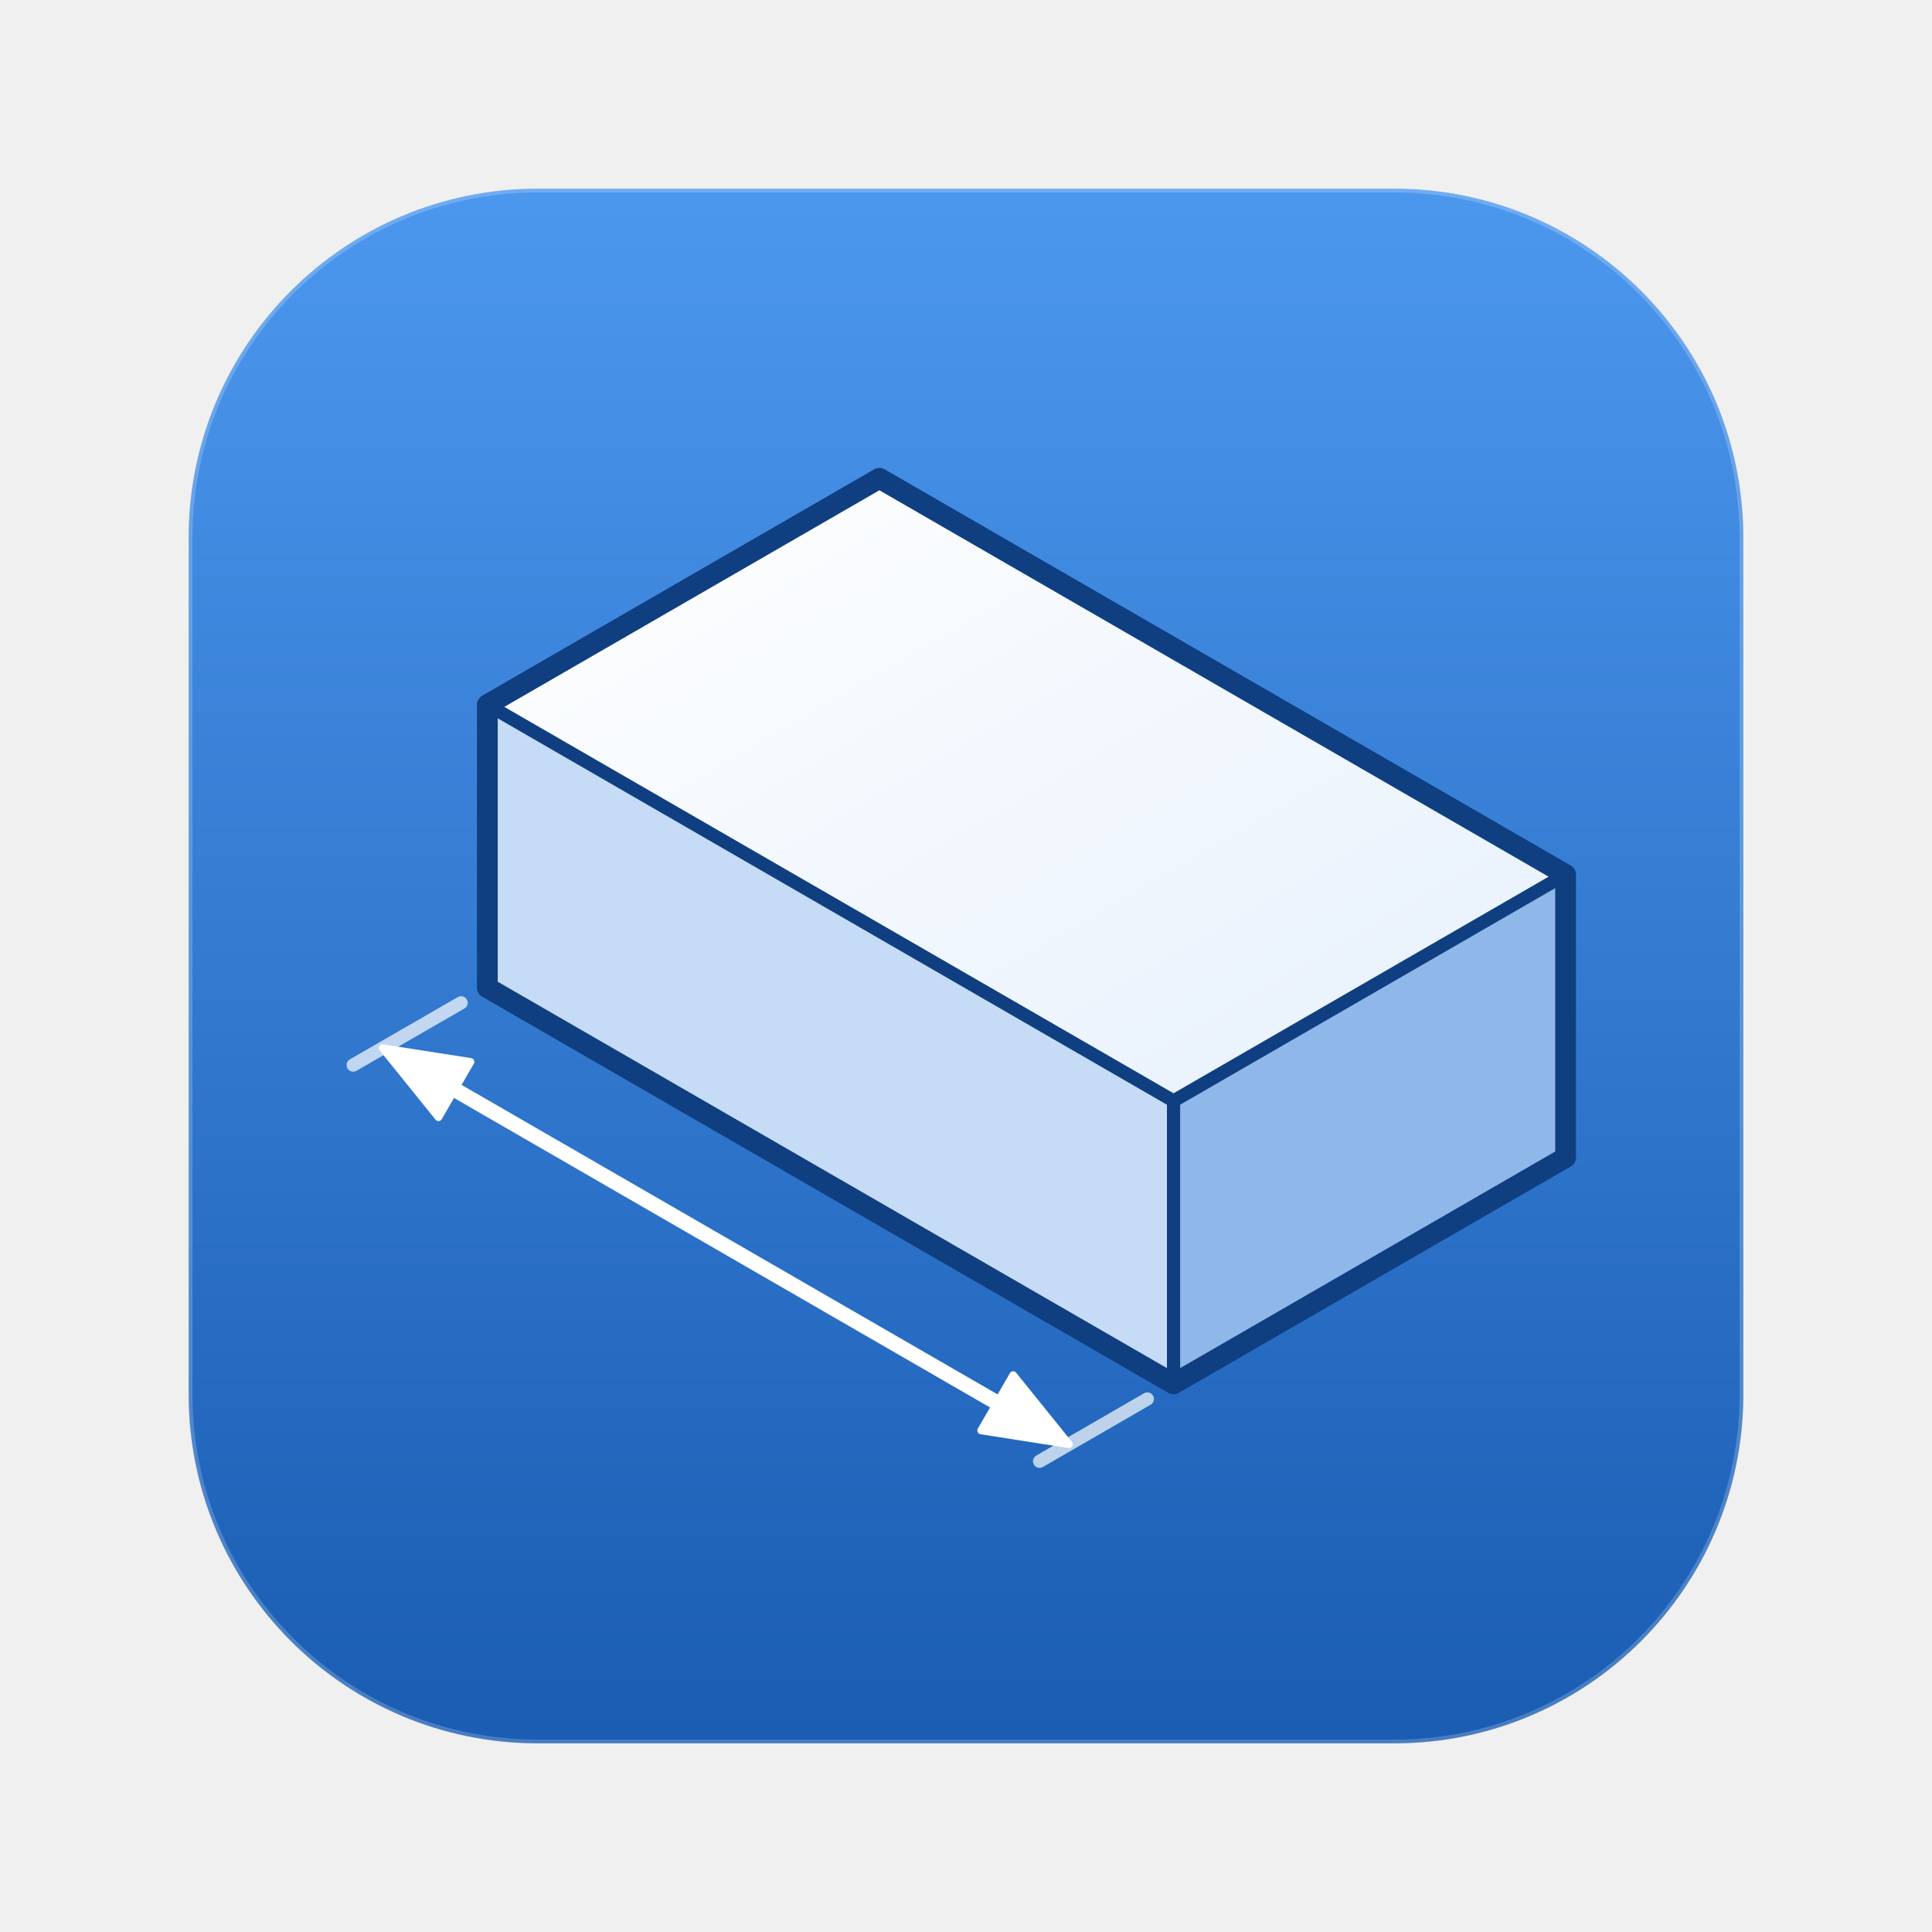
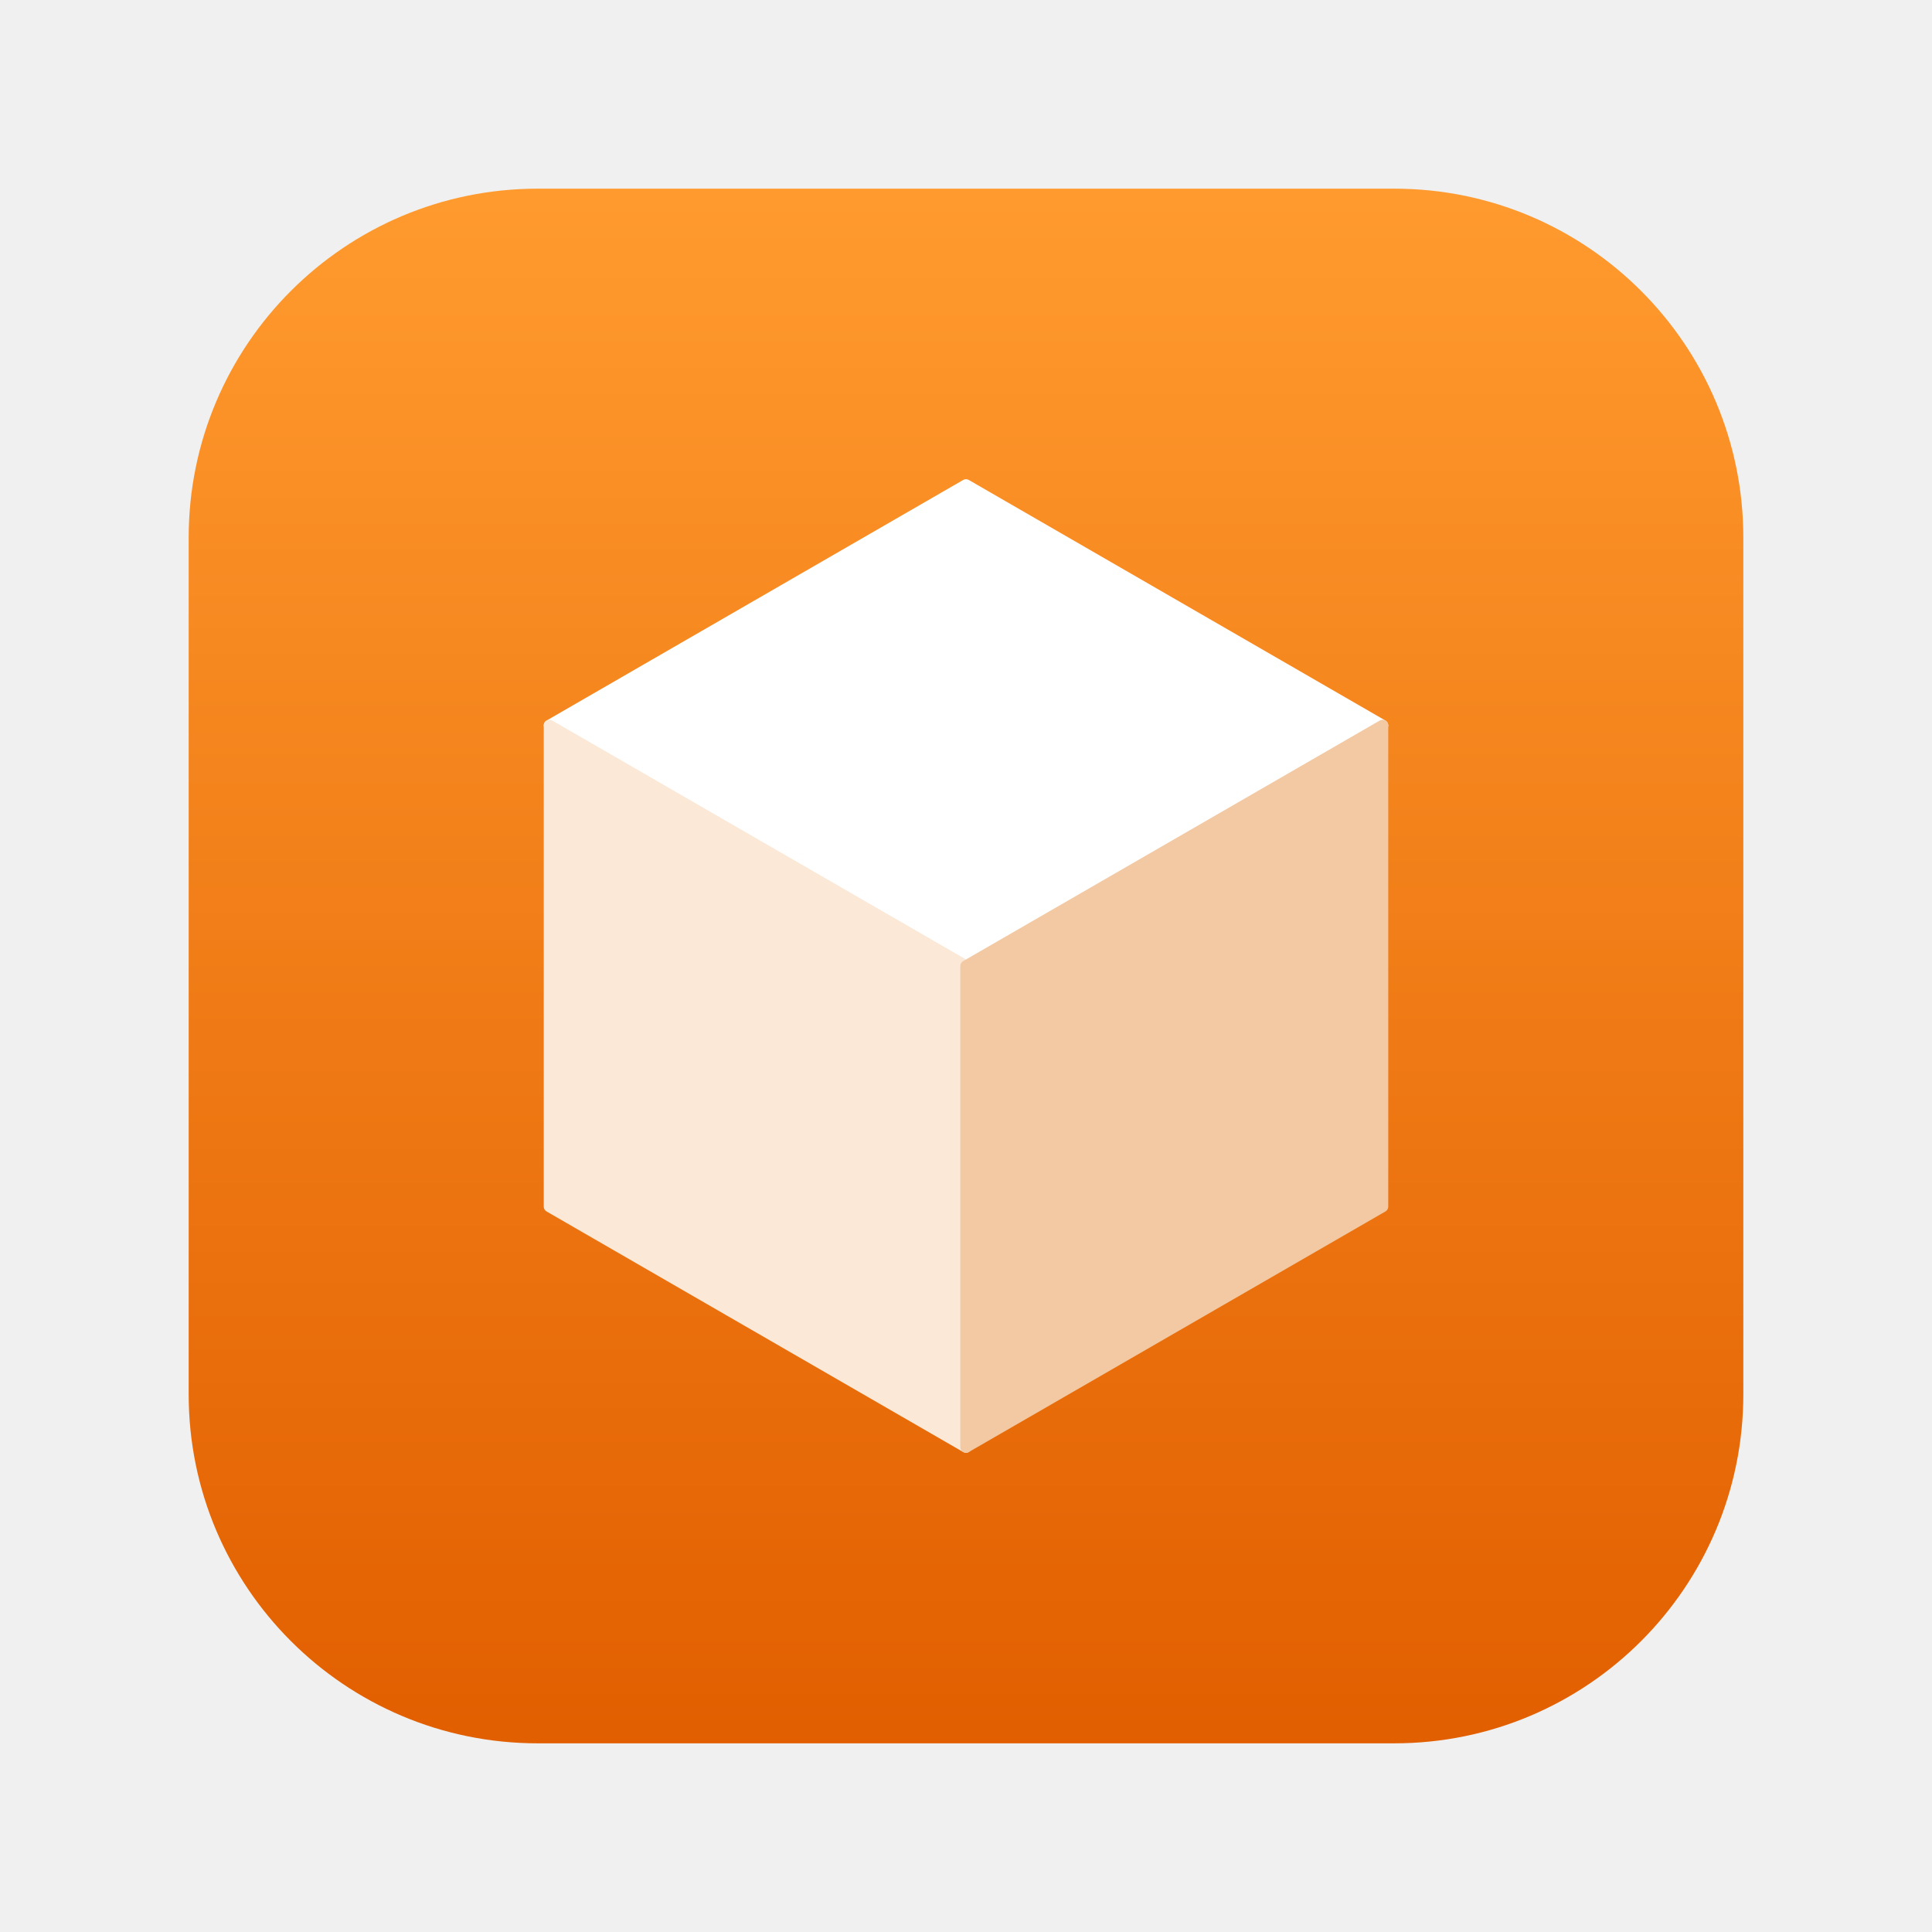
<svg xmlns="http://www.w3.org/2000/svg" viewBox="0 0 1024 1024" width="1024" height="1024">
  <defs>
    <linearGradient id="bg" x1="0" y1="0" x2="0" y2="1">
-       <stop offset="0" stop-color="#4C97EE" />
-       <stop offset="1" stop-color="#1A5DB3" />
-     </linearGradient>
-     <linearGradient id="top" x1="0" y1="0" x2="1" y2="1">
-       <stop offset="0" stop-color="#FFFFFF" />
-       <stop offset="1" stop-color="#E6F0FC" />
+       <stop offset="0" stop-color="#FF9A2E" />
+       <stop offset="1" stop-color="#E25F00" />
    </linearGradient>
  </defs>
  <rect x="100" y="100" width="824" height="824" rx="185" fill="url(#bg)" />
-   <rect x="101" y="101" width="822" height="822" rx="184" fill="none" stroke="#fff" stroke-opacity="0.2" stroke-width="2" />
-   <g stroke-linejoin="round" stroke-linecap="round">
-     <path d="M258.3,373.5 L622.0,583.5 L622.0,733.5 L258.3,523.5 Z" fill="#C6DBF6" />
-     <path d="M829.8,463.5 L622.0,583.5 L622.0,733.5 L829.8,613.5 Z" fill="#8FB7EA" />
-     <path d="M466.1,253.5 L829.8,463.5 L622.0,583.5 L258.3,373.5 Z" fill="url(#top)" />
-     <path d="M622.0,583.5 L258.3,373.5 M622.0,583.5 L829.8,463.5 M622.0,583.5 L622.0,733.5" fill="none" stroke="#0F3F80" stroke-width="7" />
-     <path d="M466.1,253.5 L829.8,463.5 L829.8,613.5 L622.0,733.5 L258.3,523.5 L258.3,373.5 Z" fill="none" stroke="#0F3F80" stroke-width="11" />
-     <path d="M244.4,531.5 L187.2,564.5 M608.1,741.5 L551.0,774.5" stroke="#fff" stroke-opacity="0.7" stroke-width="7" />
-     <path d="M237.5,575.5 L531.9,745.5" stroke="#fff" stroke-width="8" />
-     <path d="M566.6,765.5 L520.0,758.2 L537.0,728.8 Z M202.8,555.5 L249.4,562.8 L232.4,592.2 Z" fill="#fff" stroke="#fff" stroke-width="4" />
+   <g stroke-linejoin="round" stroke-width="6">
+     <path d="M512.0,257.0 L732.8,384.5 L512.0,512.0 L291.2,384.5 Z" fill="#FFFFFF" stroke="#FFFFFF" />
+     <path d="M291.2,384.5 L512.0,512.0 L512.0,767.0 L291.2,639.5 Z" fill="#FBE8D6" stroke="#FBE8D6" />
+     <path d="M512.0,512.0 L732.8,384.5 L732.8,639.5 L512.0,767.0 Z" fill="#F2C9A2" stroke="#F2C9A2" />
  </g>
</svg>
